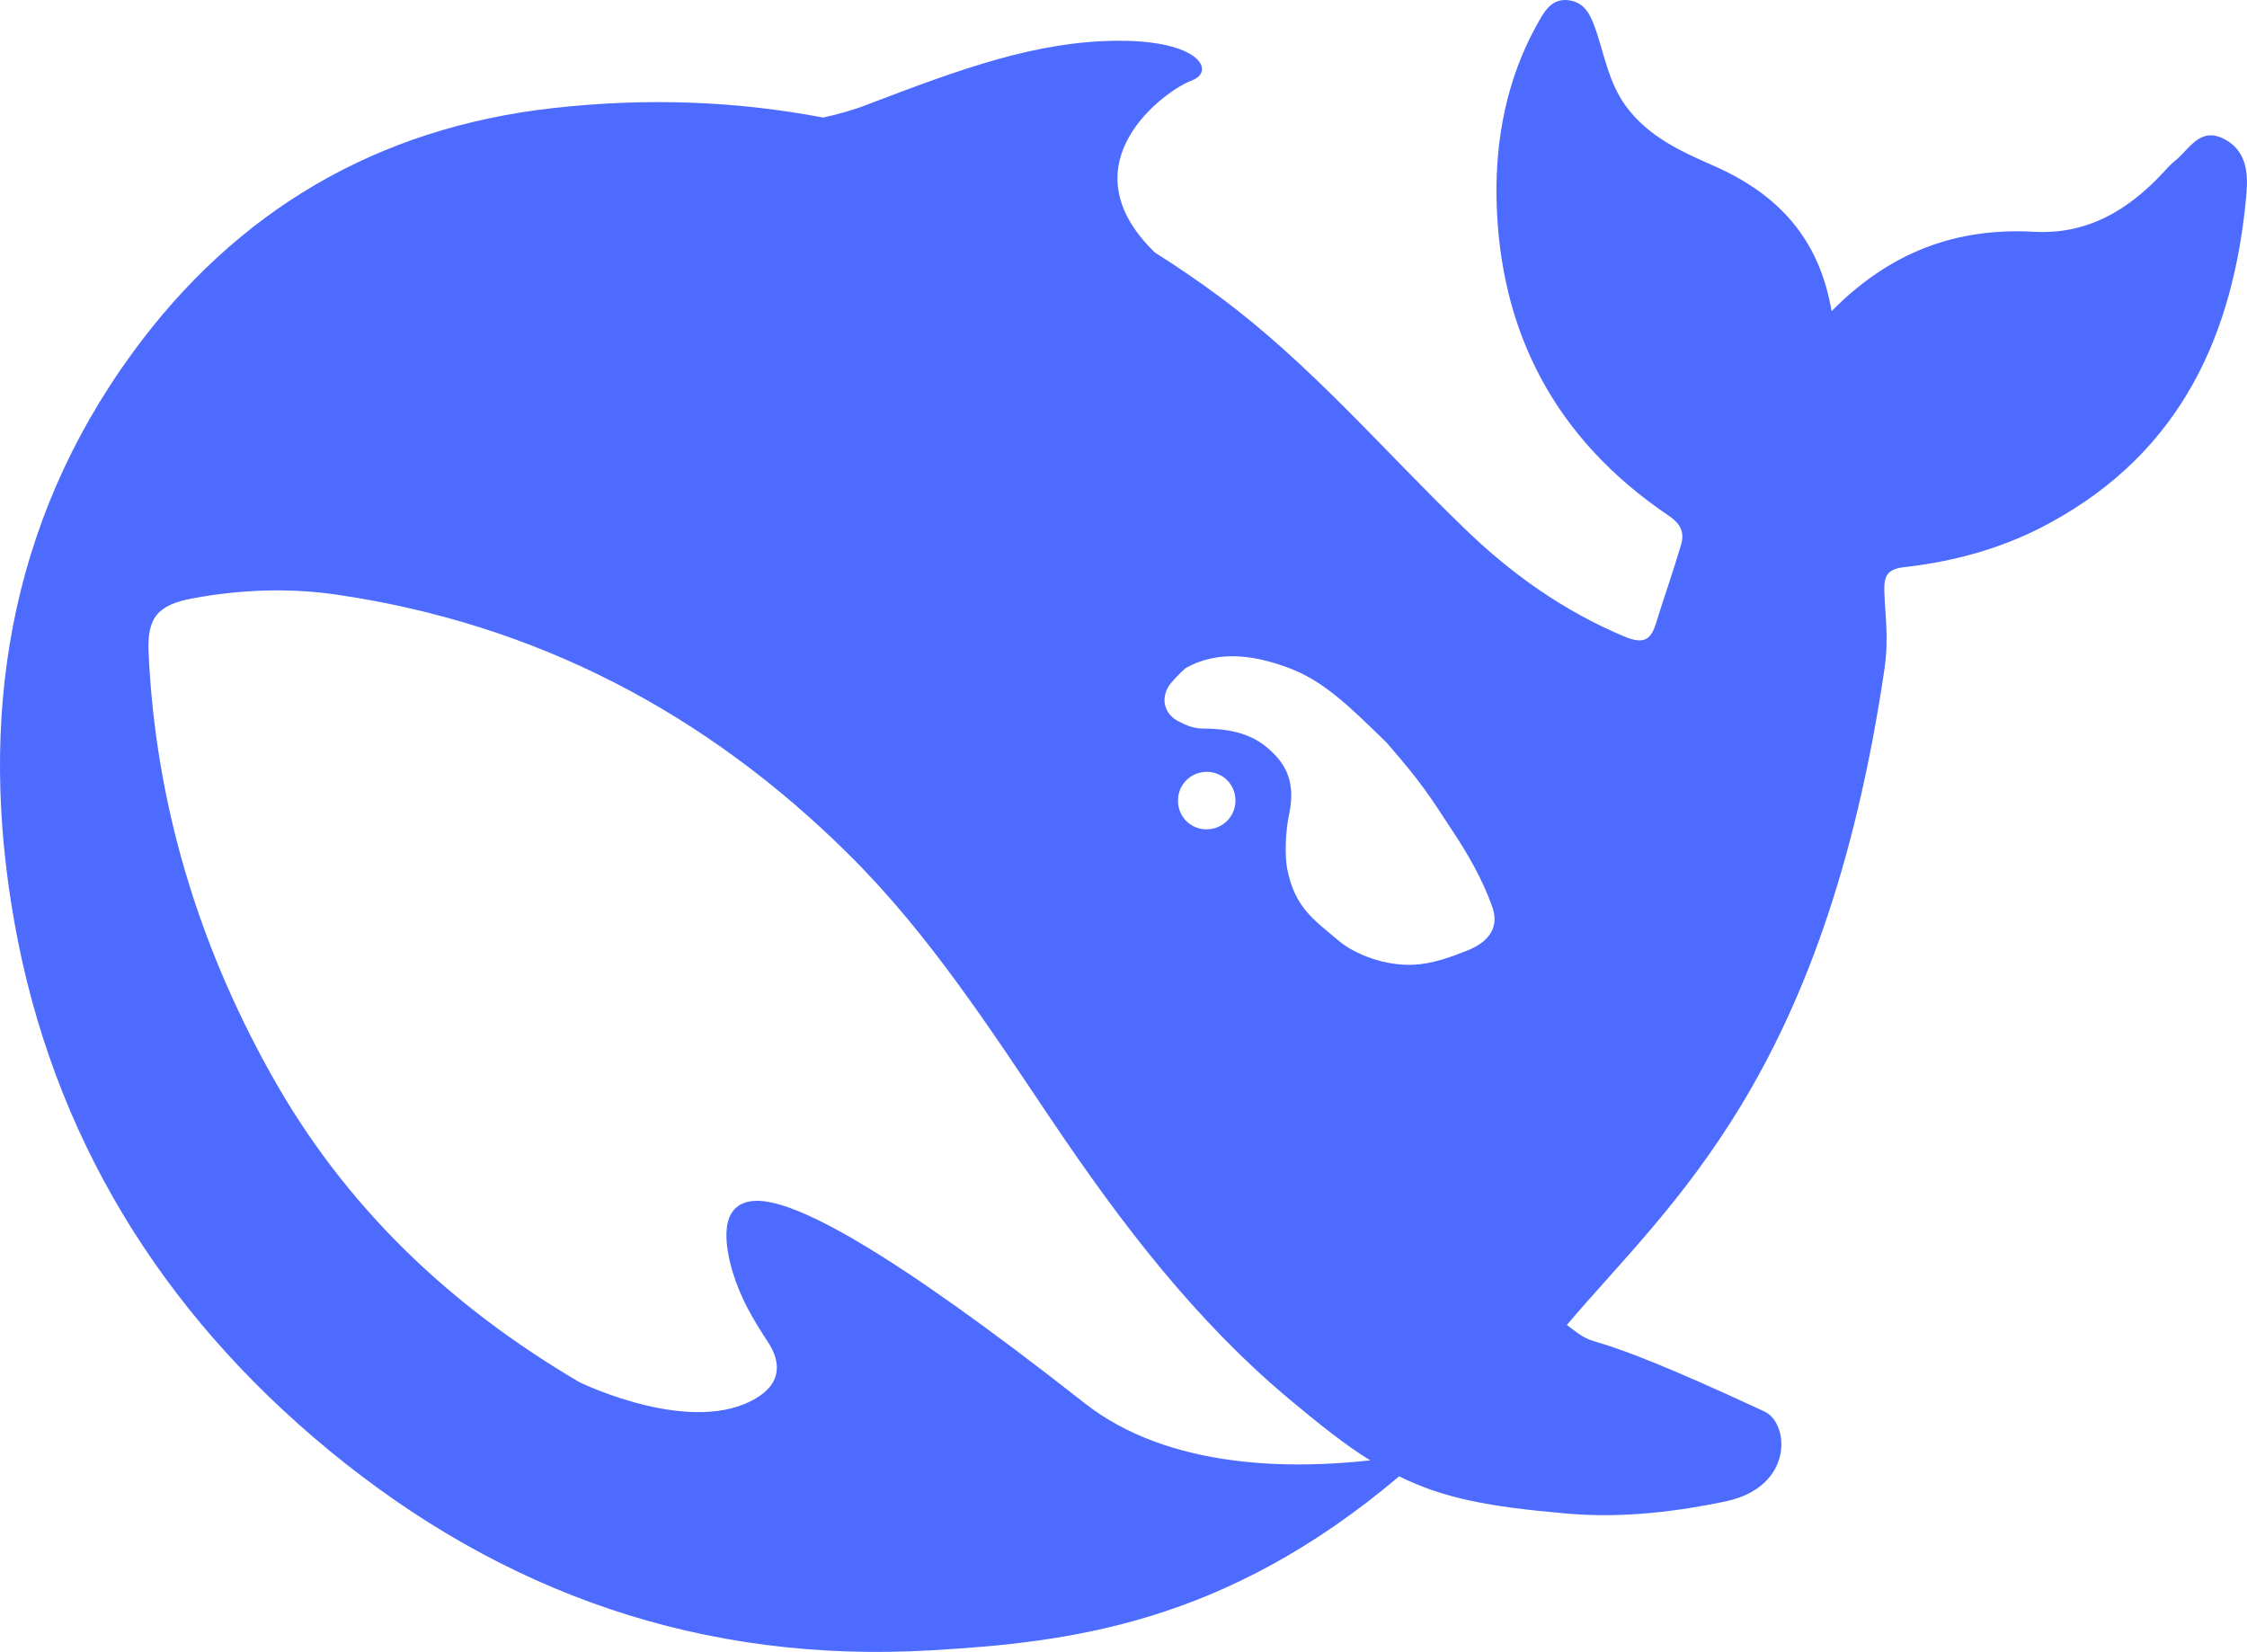
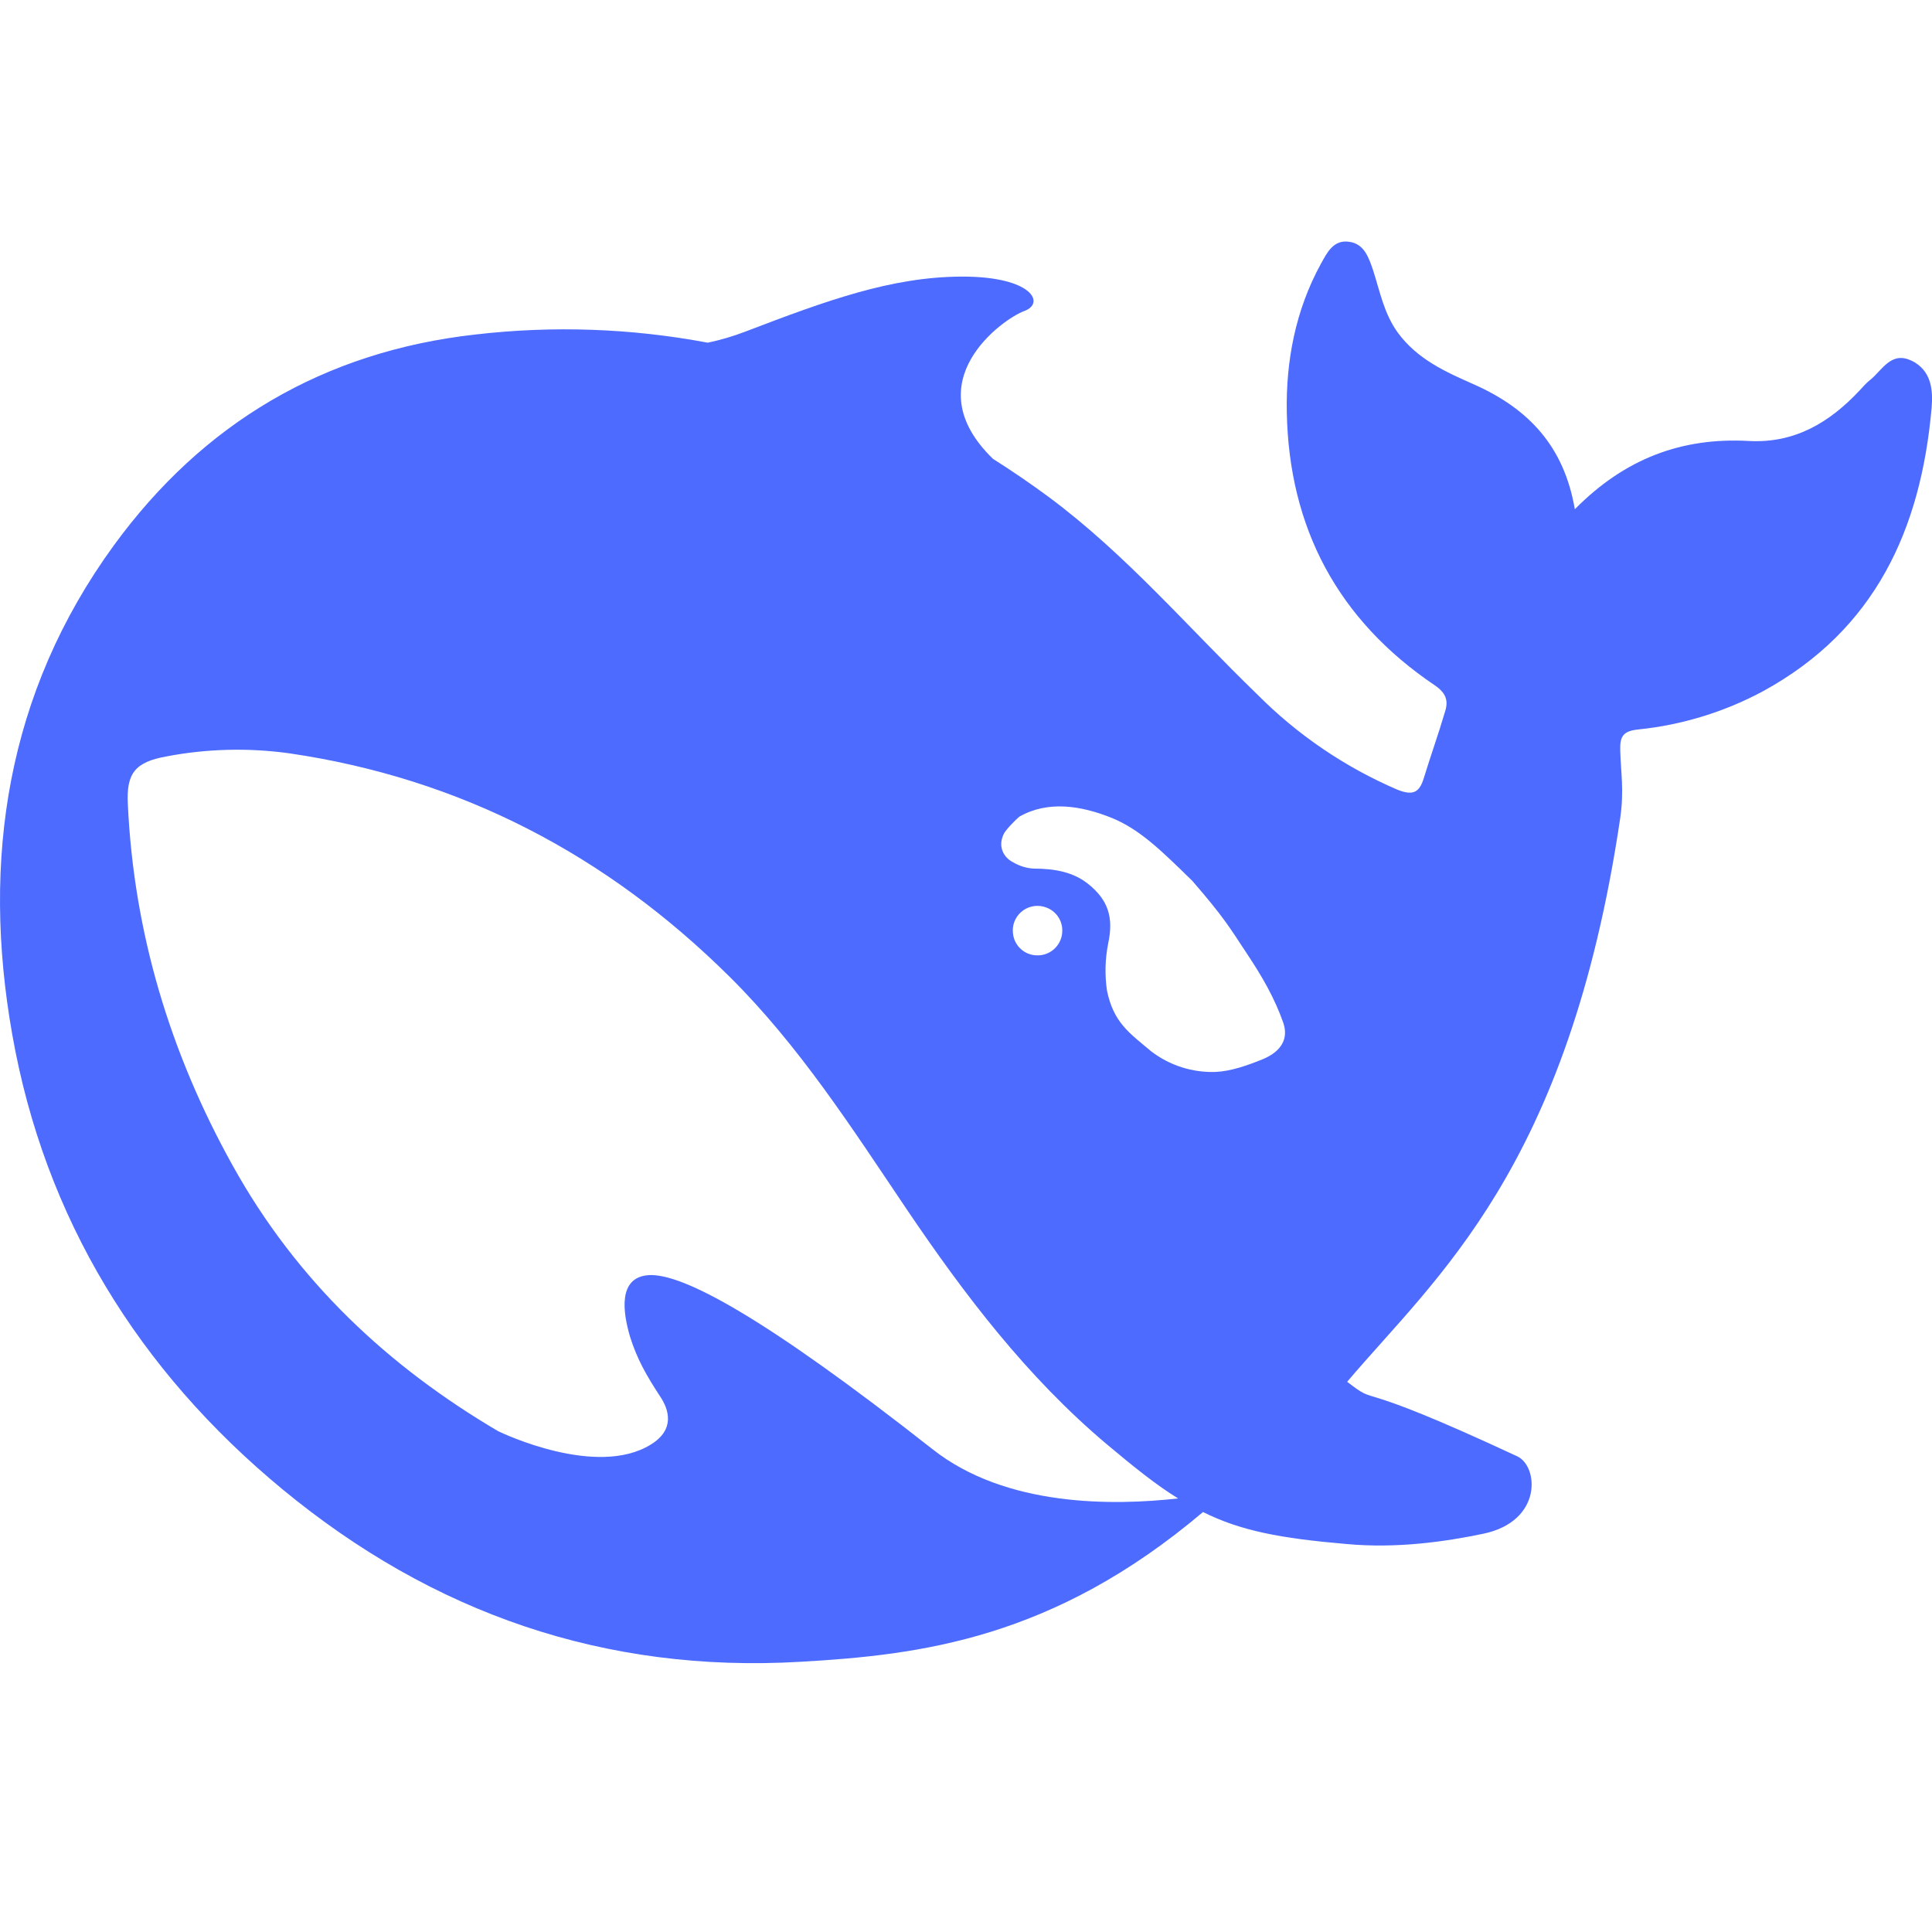
- <svg xmlns="http://www.w3.org/2000/svg" width="63.12" height="46.403" viewBox="0 0 63.12 46.403" fill="none">
-   <defs />
-   <path id="path" d="M62.458 3.894C61.789 3.567 61.501 4.191 61.11 4.508C60.976 4.61 60.863 4.743 60.75 4.865C59.773 5.908 58.631 6.593 57.139 6.511C54.959 6.389 53.097 7.073 51.451 8.74C51.101 6.685 49.939 5.458 48.17 4.671C47.244 4.262 46.308 3.854 45.66 2.964C45.207 2.33 45.084 1.625 44.858 0.93C44.714 0.511 44.57 0.082 44.086 0.01C43.562 -0.072 43.356 0.368 43.15 0.736C42.327 2.238 42.008 3.894 42.039 5.571C42.111 9.343 43.706 12.348 46.874 14.485C47.234 14.73 47.326 14.975 47.213 15.333C46.997 16.069 46.74 16.785 46.514 17.521C46.37 17.991 46.154 18.093 45.65 17.889C43.911 17.163 42.409 16.09 41.083 14.791C38.83 12.614 36.793 10.212 34.252 8.331C33.656 7.891 33.059 7.482 32.442 7.094C29.85 4.579 32.782 2.514 33.46 2.269C34.17 2.013 33.707 1.134 31.413 1.145C29.12 1.155 27.021 1.922 24.347 2.944C23.956 3.097 23.544 3.209 23.123 3.302C20.695 2.841 18.175 2.739 15.541 3.036C10.584 3.588 6.623 5.929 3.712 9.926C0.215 14.73 -0.608 20.189 0.4 25.882C1.46 31.883 4.525 36.851 9.236 40.735C14.122 44.763 19.749 46.736 26.168 46.358C30.066 46.133 34.407 45.611 39.303 41.471C40.537 42.085 41.834 42.33 43.983 42.514C45.639 42.667 47.234 42.432 48.468 42.177C50.402 41.768 50.268 39.979 49.569 39.652C43.901 37.014 45.145 38.088 44.014 37.219C46.894 33.815 51.235 30.278 52.932 18.819C53.066 17.909 52.953 17.337 52.932 16.601C52.922 16.151 53.025 15.977 53.539 15.926C54.959 15.762 56.337 15.374 57.602 14.679C61.275 12.675 62.756 9.384 63.105 5.438C63.157 4.835 63.095 4.211 62.458 3.894ZM30.457 39.407C24.964 35.093 22.3 33.672 21.199 33.733C20.17 33.794 20.356 34.97 20.582 35.737C20.819 36.493 21.127 37.014 21.559 37.679C21.857 38.118 22.063 38.773 21.261 39.263C19.491 40.357 16.416 38.895 16.272 38.824C12.692 36.718 9.699 33.938 7.59 30.135C5.553 26.475 4.371 22.55 4.175 18.359C4.124 17.347 4.422 16.989 5.43 16.805C6.757 16.56 8.125 16.509 9.452 16.703C15.058 17.521 19.831 20.025 23.832 23.991C26.116 26.25 27.844 28.949 29.623 31.586C31.516 34.387 33.553 37.055 36.145 39.243C37.06 40.01 37.791 40.592 38.49 41.022C36.382 41.257 32.864 41.308 30.457 39.407ZM33.09 22.489C33.09 22.039 33.45 21.681 33.903 21.681C34.006 21.681 34.098 21.701 34.18 21.732C34.294 21.773 34.397 21.834 34.479 21.926C34.623 22.07 34.705 22.274 34.705 22.489C34.705 22.938 34.345 23.296 33.892 23.296C33.44 23.296 33.09 22.938 33.09 22.489ZM41.268 26.68C40.743 26.894 40.218 27.078 39.714 27.099C38.933 27.14 38.079 26.823 37.616 26.434C36.896 25.831 36.382 25.494 36.166 24.441C36.073 23.991 36.124 23.296 36.207 22.898C36.392 22.039 36.186 21.487 35.579 20.986C35.086 20.577 34.458 20.465 33.769 20.465C33.512 20.465 33.275 20.352 33.1 20.26C32.812 20.117 32.576 19.759 32.802 19.32C32.874 19.177 33.224 18.829 33.306 18.768C34.242 18.236 35.322 18.41 36.32 18.809C37.246 19.187 37.945 19.882 38.953 20.863C39.982 22.049 40.167 22.376 40.753 23.265C41.216 23.961 41.638 24.676 41.926 25.494C42.101 26.005 41.874 26.424 41.268 26.68Z" fill-rule="nonzero" fill="#4D6BFE" />
+ <svg xmlns="http://www.w3.org/2000/svg" height="1em" style="flex:none;line-height:1" viewBox="0 0 24 24" width="1em">
+   <path d="M23.748 4.482c-.254-.124-.364.113-.512.234-.051.039-.094.09-.137.136-.372.397-.806.657-1.373.626-.829-.046-1.537.214-2.163.848-.133-.782-.575-1.248-1.247-1.548-.352-.156-.708-.311-.955-.65-.172-.241-.219-.51-.305-.774-.055-.16-.11-.323-.293-.35-.2-.031-.278.136-.356.276-.313.572-.434 1.202-.422 1.84.027 1.436.633 2.58 1.838 3.393.137.093.172.187.129.323-.082.28-.18.552-.266.833-.055.179-.137.217-.329.14a5.526 5.526 0 01-1.736-1.18c-.857-.828-1.631-1.742-2.597-2.458a11.365 11.365 0 00-.689-.471c-.985-.957.13-1.743.388-1.836.27-.098.093-.432-.779-.428-.872.004-1.67.295-2.687.684a3.055 3.055 0 01-.465.137 9.597 9.597 0 00-2.883-.102c-1.885.21-3.39 1.102-4.497 2.623C.082 8.606-.231 10.684.152 12.85c.403 2.284 1.569 4.175 3.36 5.653 1.858 1.533 3.997 2.284 6.438 2.14 1.482-.085 3.133-.284 4.994-1.86.47.234.962.327 1.78.397.63.059 1.236-.03 1.705-.128.735-.156.684-.837.419-.961-2.155-1.004-1.682-.595-2.113-.926 1.096-1.296 2.746-2.642 3.392-7.003.05-.347.007-.565 0-.845-.004-.17.035-.237.23-.256a4.173 4.173 0 001.545-.475c1.396-.763 1.96-2.015 2.093-3.517.02-.23-.004-.467-.247-.588zM11.581 18c-2.089-1.642-3.102-2.183-3.52-2.16-.392.024-.321.471-.235.763.09.288.207.486.371.739.114.167.192.416-.113.603-.673.416-1.842-.14-1.897-.167-1.361-.802-2.5-1.86-3.301-3.307-.774-1.393-1.224-2.887-1.298-4.482-.02-.386.093-.522.477-.592a4.696 4.696 0 011.529-.039c2.132.312 3.946 1.265 5.468 2.774.868.86 1.525 1.887 2.202 2.891.72 1.066 1.494 2.082 2.48 2.914.348.292.625.514.891.677-.802.09-2.14.11-3.054-.614zm1-6.44a.306.306 0 01.415-.287.302.302 0 01.2.288.306.306 0 01-.31.307.303.303 0 01-.304-.308zm3.11 1.596c-.2.081-.399.151-.59.16a1.245 1.245 0 01-.798-.254c-.274-.23-.47-.358-.552-.758a1.73 1.73 0 01.016-.588c.07-.327-.008-.537-.239-.727-.187-.156-.426-.199-.688-.199a.559.559 0 01-.254-.078c-.11-.054-.2-.19-.114-.358.028-.054.16-.186.192-.21.356-.202.767-.136 1.146.016.352.144.618.408 1.001.782.391.451.462.576.685.914.176.265.336.537.445.848.067.195-.019.354-.25.452z" fill="#4D6BFE" />
</svg>
